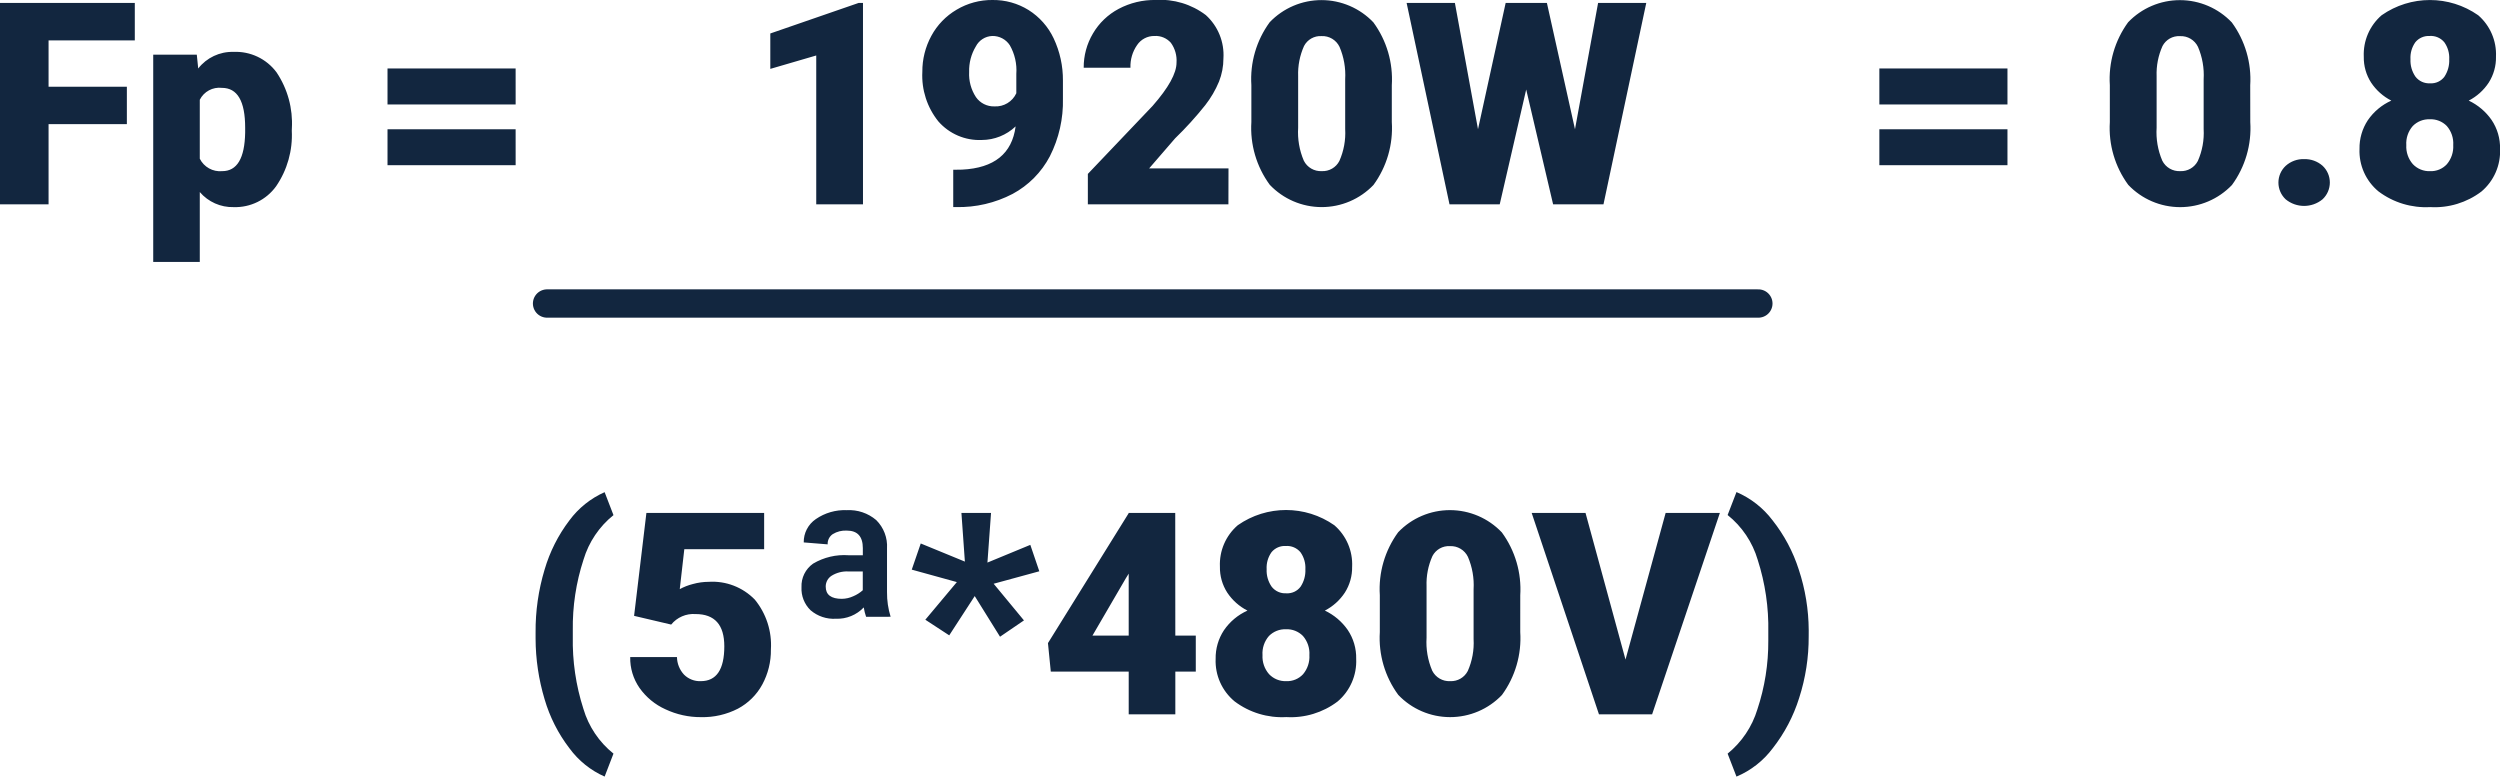
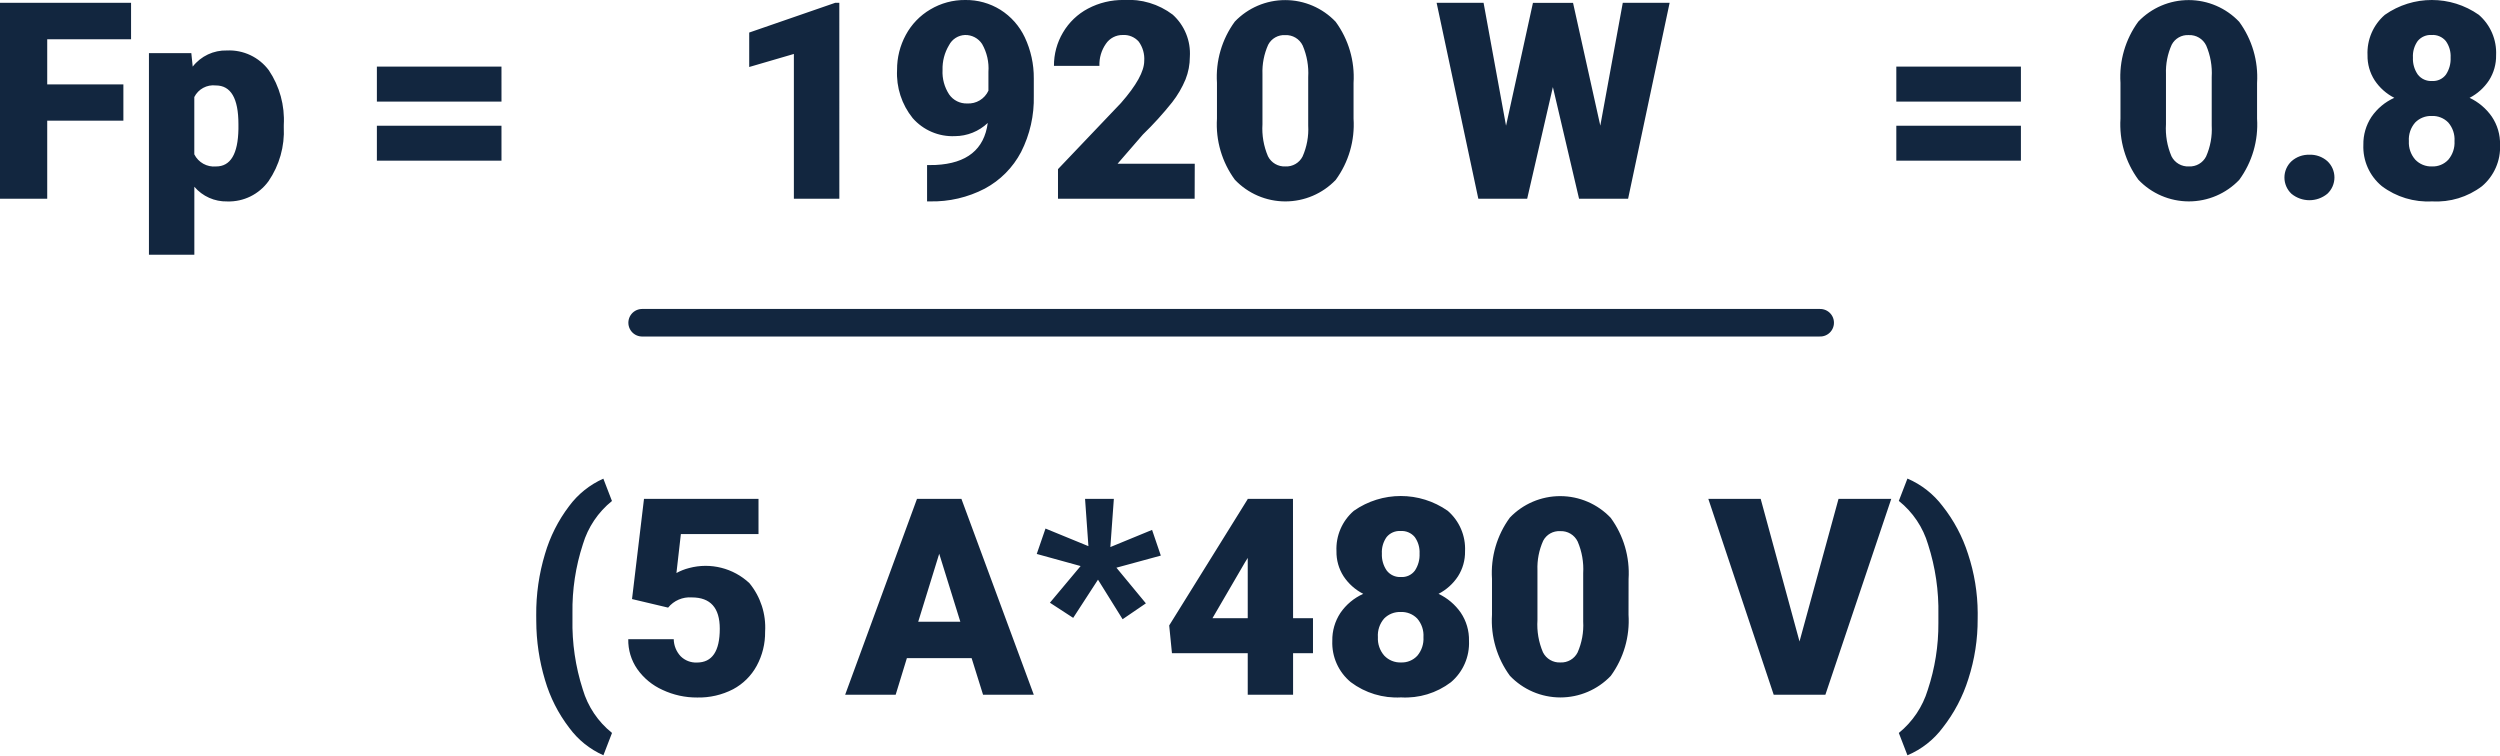
- <svg xmlns="http://www.w3.org/2000/svg" width="176.465" height="54.818" viewBox="0 0 176.465 54.818">
-   <g id="Grupo_55667" data-name="Grupo 55667" transform="translate(-744.385 -4890.576)">
-     <g id="Grupo_55438" data-name="Grupo 55438" transform="translate(285 -257)">
-       <path id="Trazado_107342" data-name="Trazado 107342" d="M11.34,15.336H5.813V21H2.385V6.781H11.9V9.428H5.813V12.7H11.34Zm11.641.459a6.372,6.372,0,0,1-1.108,3.931,3.554,3.554,0,0,1-2.993,1.47,3.046,3.046,0,0,1-2.393-1.064v4.932H13.2V10.434h3.076l.1.977a3.046,3.046,0,0,1,2.49-1.172,3.582,3.582,0,0,1,3.037,1.44,6.45,6.45,0,0,1,1.084,3.96Zm-3.291-.205q0-2.812-1.641-2.812a1.549,1.549,0,0,0-1.562.84v4.16a1.6,1.6,0,0,0,1.582.879q1.572,0,1.621-2.715Zm19.092-1.641H29.738V11.41h9.043Zm0,4.287H29.738V15.7h9.043ZM63.3,21H60V10.492l-3.242.947v-2.5L63,6.781h.3Zm10.771-5.5a3.476,3.476,0,0,1-2.383.957,3.847,3.847,0,0,1-3.066-1.309,5.156,5.156,0,0,1-1.133-3.5,5.247,5.247,0,0,1,.635-2.539A4.763,4.763,0,0,1,69.909,7.26a4.859,4.859,0,0,1,2.534-.684,4.717,4.717,0,0,1,2.544.708,4.767,4.767,0,0,1,1.772,2,6.877,6.877,0,0,1,.654,2.983v1.26a8.548,8.548,0,0,1-.923,4.082,6.371,6.371,0,0,1-2.632,2.656,8.224,8.224,0,0,1-3.984.928H69.67V18.559l.625-.01Q73.693,18.383,74.074,15.5ZM72.58,14.086a1.6,1.6,0,0,0,1.543-.928V11.791a3.555,3.555,0,0,0-.459-2.021,1.44,1.44,0,0,0-1.24-.654,1.361,1.361,0,0,0-1.162.742,3.3,3.3,0,0,0-.469,1.8,2.956,2.956,0,0,0,.479,1.772A1.531,1.531,0,0,0,72.58,14.086ZM89.094,21H79.172V18.852l4.57-4.8q1.689-1.924,1.689-3.057a2.126,2.126,0,0,0-.4-1.4,1.43,1.43,0,0,0-1.162-.479,1.447,1.447,0,0,0-1.221.64,2.629,2.629,0,0,0-.469,1.6h-3.3a4.67,4.67,0,0,1,.654-2.417A4.588,4.588,0,0,1,81.35,7.2a5.4,5.4,0,0,1,2.6-.625A5.308,5.308,0,0,1,87.5,7.641,3.8,3.8,0,0,1,88.742,10.7a4.439,4.439,0,0,1-.312,1.636A7.174,7.174,0,0,1,87.458,14a24.476,24.476,0,0,1-2.124,2.339L83.5,18.461h5.6Zm11.533-5.811a6.789,6.789,0,0,1-1.294,4.443,5.056,5.056,0,0,1-7.319-.01,6.779,6.779,0,0,1-1.3-4.434v-2.6a6.789,6.789,0,0,1,1.294-4.443,5.056,5.056,0,0,1,7.319.01,6.8,6.8,0,0,1,1.3,4.443Zm-3.291-3.018a5.071,5.071,0,0,0-.4-2.29,1.338,1.338,0,0,0-1.27-.757,1.307,1.307,0,0,0-1.235.7,4.777,4.777,0,0,0-.415,2.129V15.59a5.109,5.109,0,0,0,.4,2.329,1.343,1.343,0,0,0,1.27.737,1.325,1.325,0,0,0,1.24-.718,4.878,4.878,0,0,0,.41-2.251ZM113.557,15.7l1.631-8.916h3.4L115.568,21h-3.555l-1.9-8.105L108.244,21H104.7L101.672,6.781h3.408l1.631,8.916,1.953-8.916h2.91Zm30.527-1.748h-9.043V11.41h9.043Zm0,4.287h-9.043V15.7h9.043Zm17.139-3.047a6.789,6.789,0,0,1-1.294,4.443,5.056,5.056,0,0,1-7.319-.01,6.779,6.779,0,0,1-1.3-4.434v-2.6A6.789,6.789,0,0,1,152.6,8.148a5.056,5.056,0,0,1,7.319.01,6.8,6.8,0,0,1,1.3,4.443Zm-3.291-3.018a5.071,5.071,0,0,0-.4-2.29,1.338,1.338,0,0,0-1.27-.757,1.307,1.307,0,0,0-1.235.7,4.777,4.777,0,0,0-.415,2.129V15.59a5.11,5.11,0,0,0,.4,2.329,1.343,1.343,0,0,0,1.27.737,1.325,1.325,0,0,0,1.24-.718,4.878,4.878,0,0,0,.41-2.251Zm7.09,5.635a1.874,1.874,0,0,1,1.3.464,1.619,1.619,0,0,1,0,2.373,2.049,2.049,0,0,1-2.6,0,1.618,1.618,0,0,1,0-2.363A1.858,1.858,0,0,1,165.021,17.807Zm13.545-7.227a3.283,3.283,0,0,1-.513,1.826,3.734,3.734,0,0,1-1.411,1.27,4.109,4.109,0,0,1,1.611,1.362,3.515,3.515,0,0,1,.6,2.046,3.721,3.721,0,0,1-1.313,3.008,5.454,5.454,0,0,1-3.618,1.1,5.554,5.554,0,0,1-3.652-1.108,3.7,3.7,0,0,1-1.338-3,3.56,3.56,0,0,1,.586-2.021,3.984,3.984,0,0,1,1.66-1.387,3.755,3.755,0,0,1-1.426-1.27,3.26,3.26,0,0,1-.518-1.826,3.648,3.648,0,0,1,1.26-2.93,5.944,5.944,0,0,1,6.816,0A3.648,3.648,0,0,1,178.566,10.58Zm-3.018,6.24a1.877,1.877,0,0,0-.454-1.353,1.581,1.581,0,0,0-1.2-.474,1.6,1.6,0,0,0-1.2.474,1.865,1.865,0,0,0-.459,1.353,1.881,1.881,0,0,0,.464,1.343,1.592,1.592,0,0,0,1.216.493,1.53,1.53,0,0,0,1.182-.488A1.915,1.915,0,0,0,175.549,16.82Zm-1.66-7.705a1.216,1.216,0,0,0-1.011.435,1.886,1.886,0,0,0-.347,1.206,2,2,0,0,0,.352,1.23,1.213,1.213,0,0,0,1.035.469,1.163,1.163,0,0,0,1.011-.469,2.062,2.062,0,0,0,.337-1.23,1.89,1.89,0,0,0-.347-1.2A1.233,1.233,0,0,0,173.889,9.115Z" transform="translate(457 5141)" fill="#12263f" />
+ <svg xmlns="http://www.w3.org/2000/svg" width="181.445" height="54.818" viewBox="0 0 181.445 54.818">
+   <g id="Grupo_55440" data-name="Grupo 55440" transform="translate(-736.395 -4888.576)">
+     <g id="Grupo_55438" data-name="Grupo 55438" transform="translate(275 -257)">
+       <path id="Trazado_704972" data-name="Trazado 704972" d="M20.35,13.336H14.822V19H11.395V4.781h9.512V7.428H14.822V10.7H20.35Zm11.641.459a6.372,6.372,0,0,1-1.108,3.931,3.554,3.554,0,0,1-2.993,1.47A3.046,3.046,0,0,1,25.5,18.131v4.932H22.205V8.434h3.076l.1.977a3.046,3.046,0,0,1,2.49-1.172,3.582,3.582,0,0,1,3.037,1.44,6.45,6.45,0,0,1,1.084,3.96ZM28.7,13.59q0-2.812-1.641-2.812a1.549,1.549,0,0,0-1.562.84v4.16a1.6,1.6,0,0,0,1.582.879q1.572,0,1.621-2.715Zm19.092-1.641H38.748V9.41h9.043Zm0,4.287H38.748V13.7h9.043ZM72.313,19h-3.3V8.492l-3.242.947v-2.5l6.24-2.158h.3Zm10.771-5.5a3.476,3.476,0,0,1-2.383.957,3.847,3.847,0,0,1-3.066-1.309,5.156,5.156,0,0,1-1.133-3.5,5.247,5.247,0,0,1,.635-2.539A4.763,4.763,0,0,1,78.919,5.26a4.859,4.859,0,0,1,2.534-.684A4.717,4.717,0,0,1,84,5.284a4.767,4.767,0,0,1,1.772,2,6.877,6.877,0,0,1,.654,2.983v1.26a8.548,8.548,0,0,1-.923,4.082,6.371,6.371,0,0,1-2.632,2.656,8.224,8.224,0,0,1-3.984.928H78.68V16.559l.625-.01Q82.7,16.383,83.084,13.5ZM81.59,12.086a1.6,1.6,0,0,0,1.543-.928V9.791a3.555,3.555,0,0,0-.459-2.021,1.44,1.44,0,0,0-1.24-.654,1.361,1.361,0,0,0-1.162.742,3.3,3.3,0,0,0-.469,1.8,2.956,2.956,0,0,0,.479,1.772A1.531,1.531,0,0,0,81.59,12.086ZM98.1,19H88.182V16.852l4.57-4.8q1.689-1.924,1.689-3.057a2.126,2.126,0,0,0-.4-1.4,1.43,1.43,0,0,0-1.162-.479,1.447,1.447,0,0,0-1.221.64,2.629,2.629,0,0,0-.469,1.6h-3.3a4.67,4.67,0,0,1,.654-2.417A4.588,4.588,0,0,1,90.359,5.2a5.4,5.4,0,0,1,2.6-.625,5.308,5.308,0,0,1,3.55,1.064A3.8,3.8,0,0,1,97.752,8.7a4.439,4.439,0,0,1-.312,1.636A7.174,7.174,0,0,1,96.468,12a24.476,24.476,0,0,1-2.124,2.339l-1.836,2.119h5.6Zm11.533-5.811a6.789,6.789,0,0,1-1.294,4.443,5.056,5.056,0,0,1-7.319-.01,6.779,6.779,0,0,1-1.3-4.434v-2.6a6.789,6.789,0,0,1,1.294-4.443,5.056,5.056,0,0,1,7.319.01,6.8,6.8,0,0,1,1.3,4.443Zm-3.291-3.018a5.071,5.071,0,0,0-.4-2.29,1.338,1.338,0,0,0-1.27-.757,1.307,1.307,0,0,0-1.235.7,4.777,4.777,0,0,0-.415,2.129V13.59a5.109,5.109,0,0,0,.4,2.329,1.343,1.343,0,0,0,1.27.737,1.325,1.325,0,0,0,1.24-.718,4.878,4.878,0,0,0,.41-2.251Zm21.2,3.525,1.631-8.916h3.4L129.559,19H126l-1.9-8.105L122.234,19h-3.545L115.662,4.781h3.408L120.7,13.7l1.953-8.916h2.91Zm30.527-1.748h-9.043V9.41h9.043Zm0,4.287h-9.043V13.7h9.043Zm17.139-3.047a6.789,6.789,0,0,1-1.294,4.443,5.056,5.056,0,0,1-7.319-.01,6.779,6.779,0,0,1-1.3-4.434v-2.6a6.789,6.789,0,0,1,1.294-4.443,5.056,5.056,0,0,1,7.319.01,6.8,6.8,0,0,1,1.3,4.443Zm-3.291-3.018a5.071,5.071,0,0,0-.4-2.29,1.338,1.338,0,0,0-1.27-.757,1.307,1.307,0,0,0-1.235.7,4.777,4.777,0,0,0-.415,2.129V13.59a5.11,5.11,0,0,0,.4,2.329,1.343,1.343,0,0,0,1.27.737,1.325,1.325,0,0,0,1.24-.718,4.878,4.878,0,0,0,.41-2.251Zm7.09,5.635a1.874,1.874,0,0,1,1.3.464,1.619,1.619,0,0,1,0,2.373,2.049,2.049,0,0,1-2.6,0,1.618,1.618,0,0,1,0-2.363A1.858,1.858,0,0,1,179.012,15.807ZM192.557,8.58a3.283,3.283,0,0,1-.513,1.826,3.734,3.734,0,0,1-1.411,1.27,4.109,4.109,0,0,1,1.611,1.362,3.515,3.515,0,0,1,.6,2.046,3.721,3.721,0,0,1-1.313,3.008,5.454,5.454,0,0,1-3.618,1.1,5.554,5.554,0,0,1-3.652-1.108,3.7,3.7,0,0,1-1.338-3,3.56,3.56,0,0,1,.586-2.021,3.984,3.984,0,0,1,1.66-1.387,3.755,3.755,0,0,1-1.426-1.27,3.26,3.26,0,0,1-.518-1.826,3.648,3.648,0,0,1,1.26-2.93,5.944,5.944,0,0,1,6.816,0A3.648,3.648,0,0,1,192.557,8.58Zm-3.018,6.24a1.877,1.877,0,0,0-.454-1.353,1.581,1.581,0,0,0-1.2-.474,1.6,1.6,0,0,0-1.2.474,1.865,1.865,0,0,0-.459,1.353,1.881,1.881,0,0,0,.464,1.343,1.592,1.592,0,0,0,1.216.493,1.53,1.53,0,0,0,1.182-.488A1.915,1.915,0,0,0,189.539,14.82Zm-1.66-7.705a1.216,1.216,0,0,0-1.011.435,1.886,1.886,0,0,0-.347,1.206,2,2,0,0,0,.352,1.23,1.213,1.213,0,0,0,1.035.469,1.163,1.163,0,0,0,1.011-.469,2.062,2.062,0,0,0,.337-1.23,1.89,1.89,0,0,0-.347-1.2A1.233,1.233,0,0,0,187.879,7.115Z" transform="translate(450 5141)" fill="#12263f" />
    </g>
-     <path id="Trazado_107343" data-name="Trazado 107343" d="M8.19,15.219a14.924,14.924,0,0,1,.635-4.434,10.7,10.7,0,0,1,1.753-3.477,6.225,6.225,0,0,1,2.485-1.992l.625,1.621a6.367,6.367,0,0,0-2.114,3.14,15.313,15.313,0,0,0-.757,5v.43a15.612,15.612,0,0,0,.747,5.1,6.34,6.34,0,0,0,2.124,3.164l-.625,1.621a6.163,6.163,0,0,1-2.485-2,10.538,10.538,0,0,1-1.753-3.462,15,15,0,0,1-.635-4.277Zm6.953-1.172.869-7.266h8.311V9.34H18.688l-.322,2.822a3.892,3.892,0,0,1,.923-.361,4.228,4.228,0,0,1,1.118-.156A4.171,4.171,0,0,1,23.664,12.9,5.055,5.055,0,0,1,24.8,16.42a5.046,5.046,0,0,1-.61,2.476,4.2,4.2,0,0,1-1.714,1.7,5.411,5.411,0,0,1-2.607.6,5.818,5.818,0,0,1-2.51-.552,4.5,4.5,0,0,1-1.836-1.514,3.68,3.68,0,0,1-.654-2.173h3.3a1.873,1.873,0,0,0,.5,1.24,1.579,1.579,0,0,0,1.182.459q1.66,0,1.66-2.461,0-2.275-2.031-2.275a2.025,2.025,0,0,0-1.719.742Zm16.377.068a3.78,3.78,0,0,1-.166-.664,2.569,2.569,0,0,1-1.963.8,2.516,2.516,0,0,1-1.792-.6,2.123,2.123,0,0,1-.64-1.626,1.932,1.932,0,0,1,.82-1.665,4.312,4.312,0,0,1,2.51-.591h1v-.5q0-1.24-1.133-1.24a1.71,1.71,0,0,0-.991.249A.822.822,0,0,0,28.806,9l-1.689-.137a1.953,1.953,0,0,1,.854-1.646,3.583,3.583,0,0,1,2.183-.63,2.948,2.948,0,0,1,2.08.7,2.589,2.589,0,0,1,.762,2v3.086a5.663,5.663,0,0,0,.254,1.738Zm-1.709-1.27a1.979,1.979,0,0,0,.8-.181,2.416,2.416,0,0,0,.674-.425V10.912H30.251a2.054,2.054,0,0,0-1.162.3.9.9,0,0,0-.42.771Q28.669,12.846,29.812,12.846Zm8.115-1.182-3.184-.879.635-1.846,3.115,1.279-.244-3.437h2.09l-.254,3.506,3.027-1.25.635,1.865-3.223.879,2.139,2.588-1.689,1.152L39.187,12.65l-1.8,2.773L35.7,14.32Zm15.42,3.779h1.445v2.539H53.347V21H50.056V17.982h-5.5l-.2-2.012,5.693-9.16V6.781h3.291Zm-5.85,0h2.559V11.068l-.205.332Zm18.33-4.863a3.283,3.283,0,0,1-.513,1.826,3.734,3.734,0,0,1-1.411,1.27,4.109,4.109,0,0,1,1.611,1.362,3.515,3.515,0,0,1,.6,2.046A3.721,3.721,0,0,1,64.8,20.092a5.454,5.454,0,0,1-3.618,1.1,5.554,5.554,0,0,1-3.652-1.108,3.7,3.7,0,0,1-1.338-3,3.56,3.56,0,0,1,.586-2.021,3.984,3.984,0,0,1,1.66-1.387,3.755,3.755,0,0,1-1.426-1.27,3.26,3.26,0,0,1-.518-1.826,3.648,3.648,0,0,1,1.26-2.93,5.944,5.944,0,0,1,6.816,0A3.648,3.648,0,0,1,65.827,10.58ZM62.81,16.82a1.877,1.877,0,0,0-.454-1.353,1.581,1.581,0,0,0-1.2-.474,1.6,1.6,0,0,0-1.2.474A1.865,1.865,0,0,0,59.5,16.82a1.881,1.881,0,0,0,.464,1.343,1.592,1.592,0,0,0,1.216.493,1.53,1.53,0,0,0,1.182-.488A1.915,1.915,0,0,0,62.81,16.82Zm-1.66-7.705a1.216,1.216,0,0,0-1.011.435,1.886,1.886,0,0,0-.347,1.206,2,2,0,0,0,.352,1.23,1.213,1.213,0,0,0,1.035.469,1.163,1.163,0,0,0,1.011-.469,2.062,2.062,0,0,0,.337-1.23,1.89,1.89,0,0,0-.347-1.2A1.233,1.233,0,0,0,61.149,9.115Zm16.543,6.074A6.789,6.789,0,0,1,76.4,19.633a5.056,5.056,0,0,1-7.319-.01,6.779,6.779,0,0,1-1.3-4.434v-2.6a6.789,6.789,0,0,1,1.294-4.443,5.056,5.056,0,0,1,7.319.01,6.8,6.8,0,0,1,1.3,4.443ZM74.4,12.172a5.071,5.071,0,0,0-.4-2.29,1.338,1.338,0,0,0-1.27-.757,1.307,1.307,0,0,0-1.235.7,4.777,4.777,0,0,0-.415,2.129V15.59a5.109,5.109,0,0,0,.4,2.329,1.343,1.343,0,0,0,1.27.737,1.325,1.325,0,0,0,1.24-.718,4.878,4.878,0,0,0,.41-2.251Zm10.723,4.961L87.956,6.781h3.828L87,21h-3.75L78.5,6.781h3.8Zm12.93-1.641a13.925,13.925,0,0,1-.674,4.355,11.12,11.12,0,0,1-1.86,3.54,6.193,6.193,0,0,1-2.563,2.007l-.625-1.621a6.43,6.43,0,0,0,2.1-3.125,15.085,15.085,0,0,0,.771-4.854v-.6a15.612,15.612,0,0,0-.747-5.1,6.34,6.34,0,0,0-2.124-3.164l.625-1.621A6.307,6.307,0,0,1,95.5,7.3a10.984,10.984,0,0,1,1.855,3.486,13.807,13.807,0,0,1,.7,4.272Z" transform="translate(774 4920)" fill="#12263f" />
+     <g id="Grupo_55439" data-name="Grupo 55439" transform="translate(-32 -202)">
+       <path id="Trazado_704973" data-name="Trazado 704973" d="M12.313,13.219a14.924,14.924,0,0,1,.635-4.434A10.7,10.7,0,0,1,14.7,5.309a6.225,6.225,0,0,1,2.485-1.992l.625,1.621A6.367,6.367,0,0,0,15.7,8.077a15.313,15.313,0,0,0-.757,5v.43a15.612,15.612,0,0,0,.747,5.1,6.34,6.34,0,0,0,2.124,3.164l-.625,1.621a6.163,6.163,0,0,1-2.485-2,10.538,10.538,0,0,1-1.753-3.462,15,15,0,0,1-.635-4.277Zm6.953-1.164.869-7.273h8.311V7.34H22.811l-.322,2.825a3.882,3.882,0,0,1,.923-.363,4.643,4.643,0,0,1,4.375,1.1,5.055,5.055,0,0,1,1.138,3.521,5.046,5.046,0,0,1-.61,2.476A4.2,4.2,0,0,1,26.6,18.6a5.411,5.411,0,0,1-2.607.6,5.822,5.822,0,0,1-2.51-.551,4.5,4.5,0,0,1-1.836-1.512,3.675,3.675,0,0,1-.654-2.171h3.3a1.867,1.867,0,0,0,.5,1.238,1.581,1.581,0,0,0,1.182.458q1.66,0,1.66-2.456,0-2.271-2.031-2.271a2.027,2.027,0,0,0-1.719.741Zm24.648,4.289h-4.7L38.4,19H34.734L39.949,4.781h3.223L48.426,19H44.744ZM40.037,13.7h3.057L41.561,8.766ZM51.824,9.659l-3.184-.878.635-1.844,3.115,1.278-.244-3.434h2.09l-.254,3.5L57.01,7.035,57.645,8.9l-3.223.878,2.139,2.588-1.689,1.152-1.787-2.871-1.8,2.773-1.689-1.1Zm15.42,3.784h1.445v2.539H67.244V19H63.953V15.982h-5.5l-.2-2.012,5.693-9.16V4.781h3.291Zm-5.85,0h2.559V9.068l-.205.332ZM79.725,8.58a3.283,3.283,0,0,1-.513,1.826,3.734,3.734,0,0,1-1.411,1.27,4.109,4.109,0,0,1,1.611,1.362,3.515,3.515,0,0,1,.6,2.046,3.721,3.721,0,0,1-1.313,3.008,5.454,5.454,0,0,1-3.618,1.1,5.554,5.554,0,0,1-3.652-1.108,3.7,3.7,0,0,1-1.338-3,3.56,3.56,0,0,1,.586-2.021,3.984,3.984,0,0,1,1.66-1.387,3.755,3.755,0,0,1-1.426-1.27,3.26,3.26,0,0,1-.518-1.826,3.648,3.648,0,0,1,1.26-2.93,5.944,5.944,0,0,1,6.816,0A3.648,3.648,0,0,1,79.725,8.58Zm-3.018,6.24a1.877,1.877,0,0,0-.454-1.353,1.581,1.581,0,0,0-1.2-.474,1.6,1.6,0,0,0-1.2.474A1.865,1.865,0,0,0,73.4,14.82a1.881,1.881,0,0,0,.464,1.343,1.592,1.592,0,0,0,1.216.493,1.53,1.53,0,0,0,1.182-.488A1.915,1.915,0,0,0,76.707,14.82Zm-1.66-7.705a1.216,1.216,0,0,0-1.011.435,1.886,1.886,0,0,0-.347,1.206,2,2,0,0,0,.352,1.23,1.213,1.213,0,0,0,1.035.469,1.163,1.163,0,0,0,1.011-.469,2.062,2.062,0,0,0,.337-1.23,1.89,1.89,0,0,0-.347-1.2A1.233,1.233,0,0,0,75.047,7.115ZM91.59,13.189A6.789,6.789,0,0,1,90.3,17.633a5.056,5.056,0,0,1-7.319-.01,6.779,6.779,0,0,1-1.3-4.434v-2.6a6.789,6.789,0,0,1,1.294-4.443,5.056,5.056,0,0,1,7.319.01,6.8,6.8,0,0,1,1.3,4.443ZM88.3,10.172a5.071,5.071,0,0,0-.4-2.29,1.338,1.338,0,0,0-1.27-.757,1.307,1.307,0,0,0-1.235.7,4.777,4.777,0,0,0-.415,2.129V13.59a5.109,5.109,0,0,0,.4,2.329,1.343,1.343,0,0,0,1.27.737,1.325,1.325,0,0,0,1.24-.718,4.878,4.878,0,0,0,.41-2.251ZM104,15.133l2.832-10.352h3.828L105.877,19h-3.75L97.381,4.781h3.8Zm12.93-1.641a13.925,13.925,0,0,1-.674,4.355,11.12,11.12,0,0,1-1.86,3.54,6.193,6.193,0,0,1-2.563,2.007l-.625-1.621a6.43,6.43,0,0,0,2.1-3.125,15.085,15.085,0,0,0,.771-4.854v-.6a15.612,15.612,0,0,0-.747-5.1,6.34,6.34,0,0,0-2.124-3.164l.625-1.621A6.307,6.307,0,0,1,114.378,5.3a10.984,10.984,0,0,1,1.855,3.486,13.807,13.807,0,0,1,.7,4.272Z" transform="translate(795 5122)" fill="#12263f" />
+     </g>
    <path id="Trazado_107174" data-name="Trazado 107174" d="M-6341-6789h85.5" transform="translate(7124 11701)" fill="none" stroke="#12263f" stroke-linecap="round" stroke-width="2" />
  </g>
</svg>
